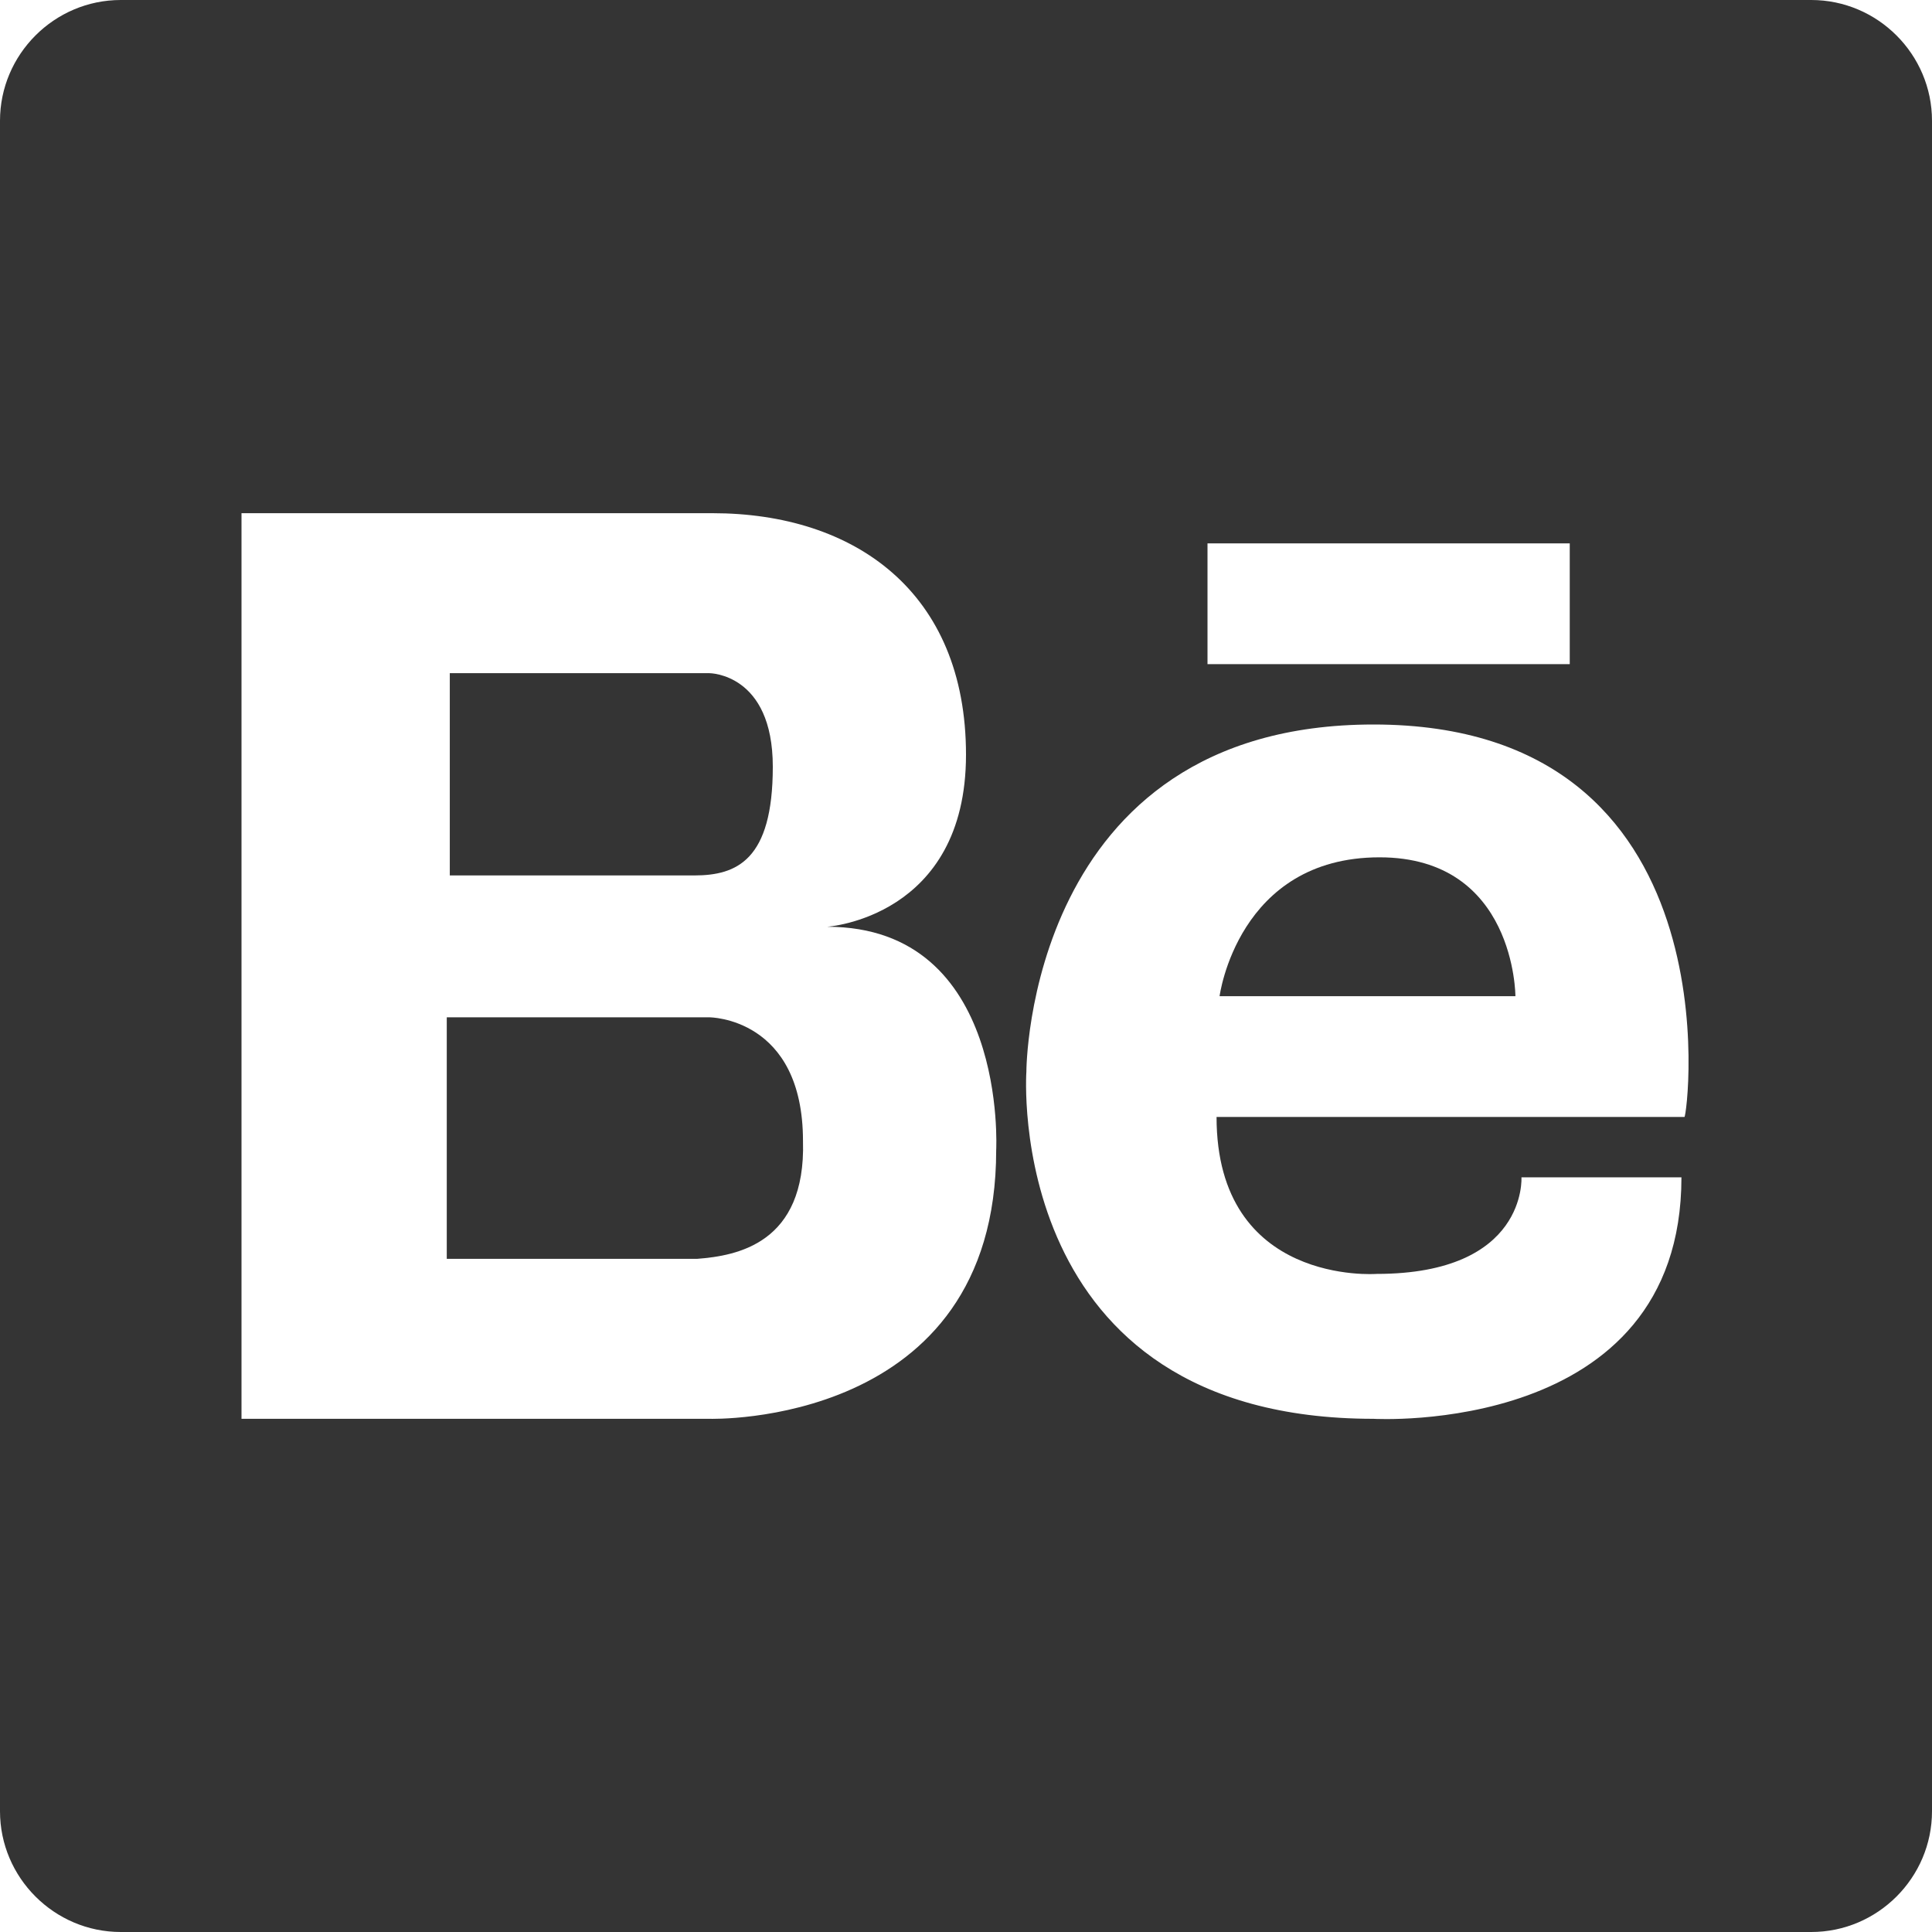
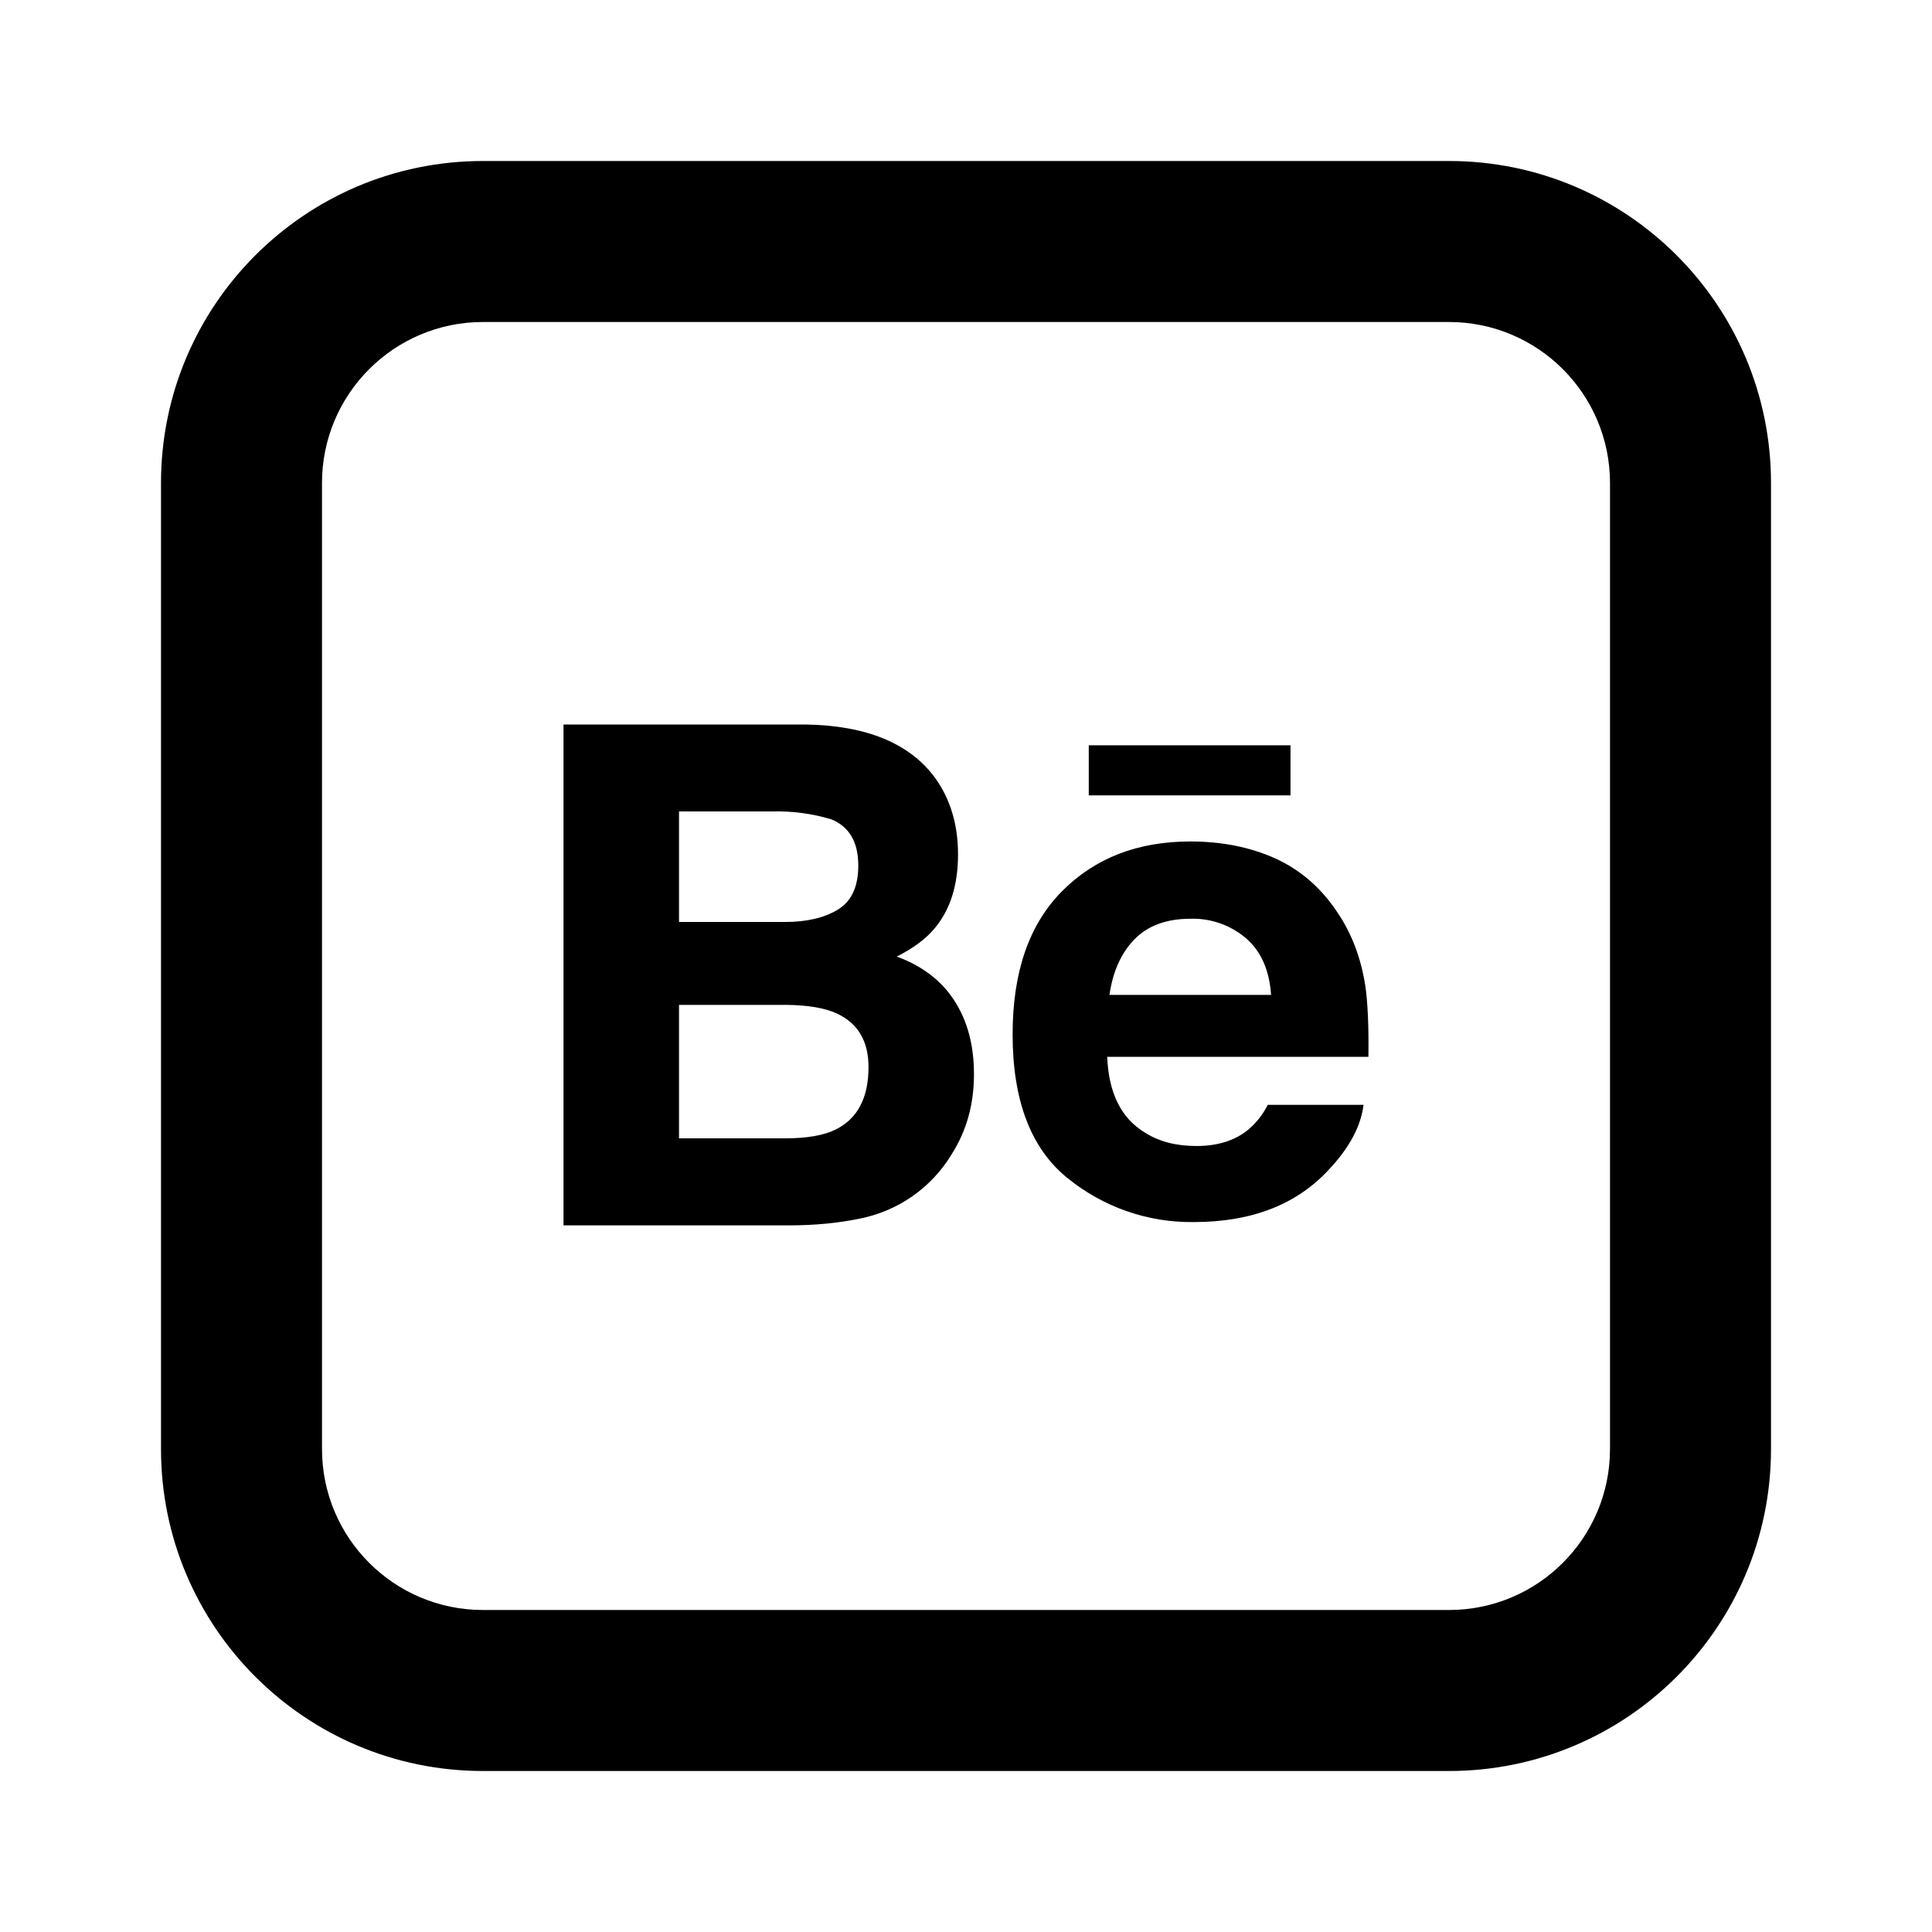
- <svg xmlns="http://www.w3.org/2000/svg" viewBox="0 0 64 64" enable-background="new 0 0 64 64">
-   <style type="text/css">.st0{fill:#343434;}</style>
-   <g id="behance-square">
-     <path id="Combined-Shape" class="st0" d="M0 4c0-2.2 1.8-4 4-4h56c2.2 0 4 1.8 4 4v56c0 2.2-1.8 4-4 4h-56c-2.2 0-4-1.8-4-4v-56zm27.4 26.7s4.6-.3 4.6-5.7-3.7-8-8.4-8h-15.6v30h15.5s9.5.3 9.5-8.9c0 0 .4-7.4-5.6-7.4zm12.6-8.7h12v-4h-12v4zm5.5 2c-11.5 0-11.5 11.5-11.5 11.5s-.8 11.5 11.5 11.5c0 0 10.2.6 10.2-8h-5.3s.2 3.2-4.8 3.2c0 0-5.3.4-5.3-5.2h15.5c.1 0 1.8-13-10.3-13z" />
-     <path id="Fill-1" class="st0" d="M23.1 41.7h-8.3v-8h8.7s3.1 0 3.1 4.1c.1 3.4-2.2 3.8-3.5 3.9z" />
-     <path id="Fill-1_1_" class="st0" d="M14.8 22.3h8.7s2.1 0 2.1 3.1-1.2 3.6-2.6 3.6h-8.1v-6.7z" />
-     <path id="Fill-4" class="st0" d="M50.2 33h-9.8s.6-4.6 5.3-4.6c4.5 0 4.5 4.6 4.5 4.6z" />
-   </g>
+ <svg xmlns="http://www.w3.org/2000/svg" viewBox="-2 -2 24 24" width="24" height="24" preserveAspectRatio="xMinYMin" class="jam jam-behance-square">
+   <path d="M14.03 7.88h-2.505v-.622h2.506v.623zm-4.173 2.553c.162.25.242.554.242.911 0 .37-.09.7-.276.993a1.721 1.721 0 0 1-1.142.801c-.27.056-.563.084-.879.084H5V7h3.005c.757.012 1.294.232 1.611.663.19.264.285.581.285.95 0 .38-.095.685-.288.916-.106.13-.264.248-.473.354.316.116.556.298.717.55zm-3.422-.98h1.317c.27 0 .489-.051.657-.154.169-.103.253-.285.253-.547 0-.29-.111-.482-.334-.574a2.35 2.35 0 0 0-.735-.098H6.435v1.373zm2.354 1.802c0-.323-.133-.546-.396-.666-.148-.068-.356-.103-.622-.106H6.435v1.658H7.75c.27 0 .48-.035.63-.109.272-.135.409-.393.409-.777zm6.171-1.012c.03.204.044.499.039.885h-3.245c.018.448.172.761.466.94.176.113.39.168.642.168.265 0 .48-.067.647-.205a.972.972 0 0 0 .239-.306h1.19c-.032.265-.175.533-.432.806-.4.433-.958.65-1.677.65a2.433 2.433 0 0 1-1.57-.548c-.452-.366-.68-.96-.68-1.785 0-.773.205-1.365.614-1.777.41-.413.941-.618 1.595-.618.387 0 .736.069 1.048.208.31.14.567.359.769.66.183.266.3.572.355.922zm-1.17.116c-.022-.31-.126-.544-.312-.704a1.016 1.016 0 0 0-.69-.242c-.3 0-.531.087-.696.256-.165.17-.268.4-.31.69h2.008z" />
+   <path d="M4 2a2 2 0 0 0-2 2v12a2 2 0 0 0 2 2h12a2 2 0 0 0 2-2V4a2 2 0 0 0-2-2H4zm0-2h12a4 4 0 0 1 4 4v12a4 4 0 0 1-4 4H4a4 4 0 0 1-4-4V4a4 4 0 0 1 4-4z" />
</svg>
